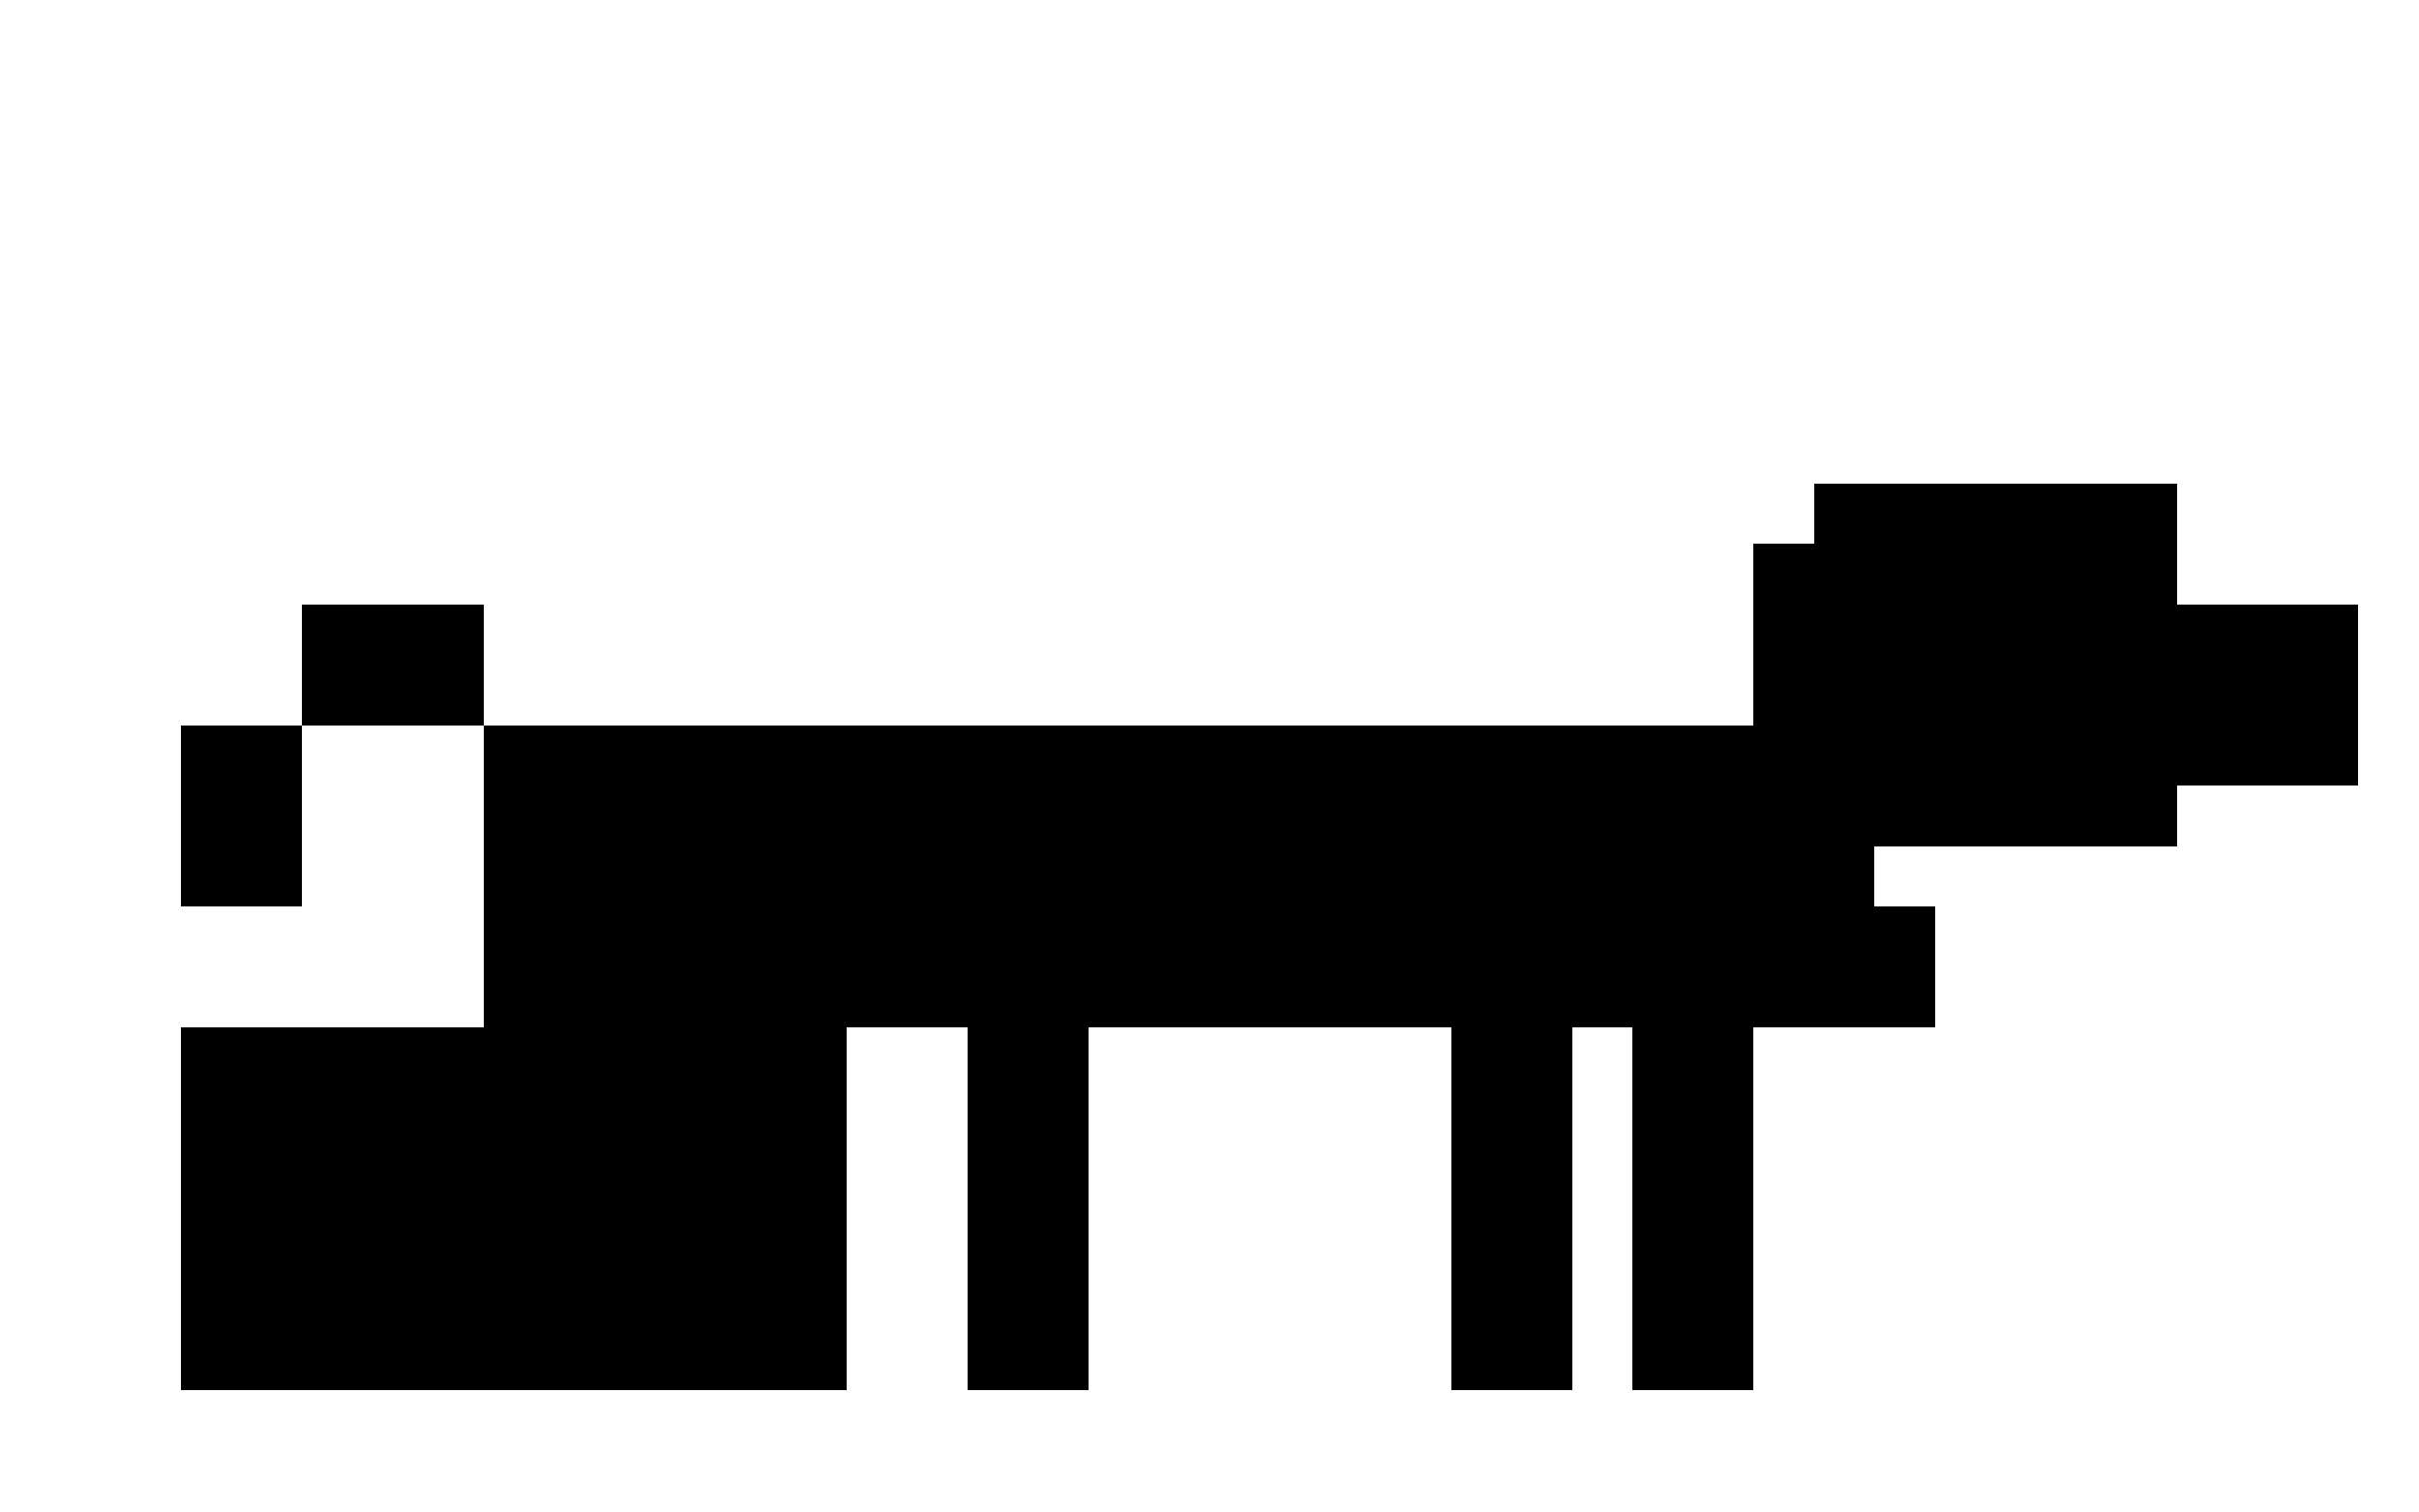
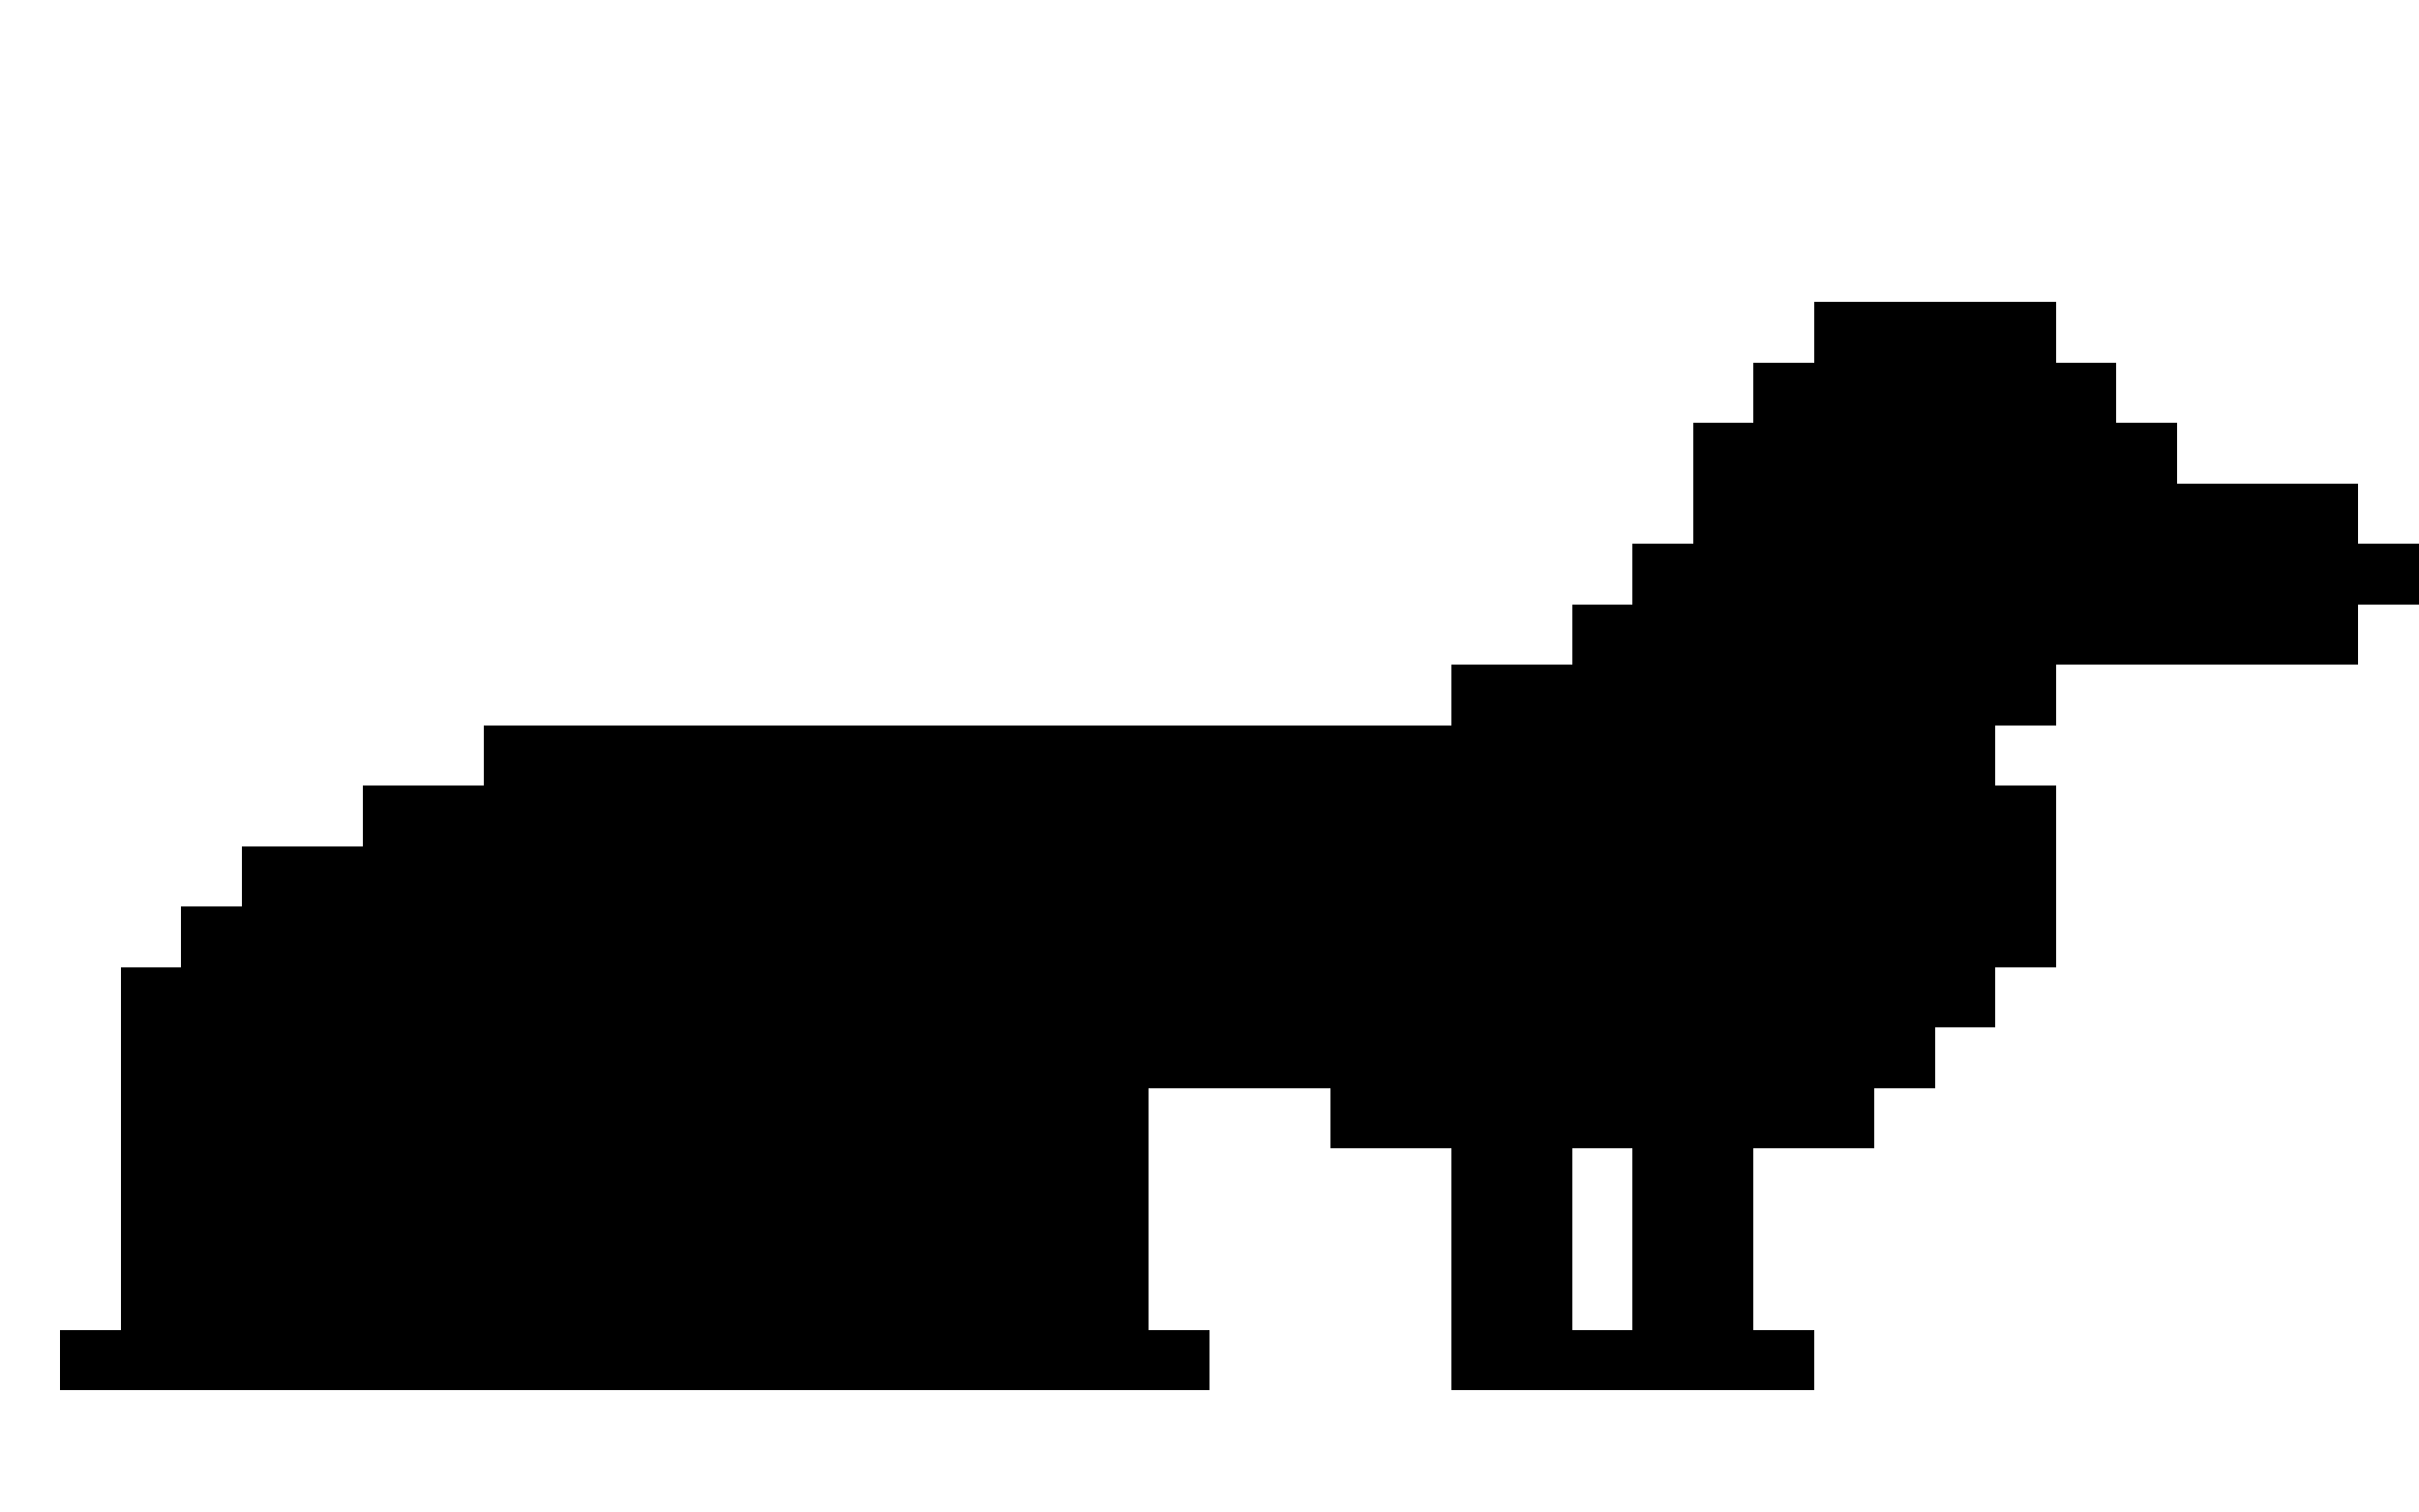
<svg xmlns="http://www.w3.org/2000/svg" viewBox="0 0 40 25" width="40" height="25">
  <g id="fill" fill="#000" shape-rendering="crispEdges">
-     <rect x="8" y="12" width="22" height="5" />
-     <rect x="12" y="17" width="2" height="6" />
-     <rect x="16" y="17" width="2" height="6" />
-     <rect x="24" y="17" width="2" height="6" />
-     <rect x="27" y="17" width="2" height="6" />
-     <rect x="30" y="8" width="6" height="6" />
-     <rect x="36" y="10" width="3" height="3" />
-     <rect x="29" y="13" width="2" height="4" />
-     <rect x="5" y="10" width="3" height="2" />
-     <rect x="3" y="12" width="2" height="3" />
-     <rect x="3" y="17" width="10" height="6" />
+     <rect x="30" y="5" width="4" height="1" />
+     <rect x="29" y="6" width="6" height="1" />
+     <rect x="28" y="7" width="8" height="1" />
+     <rect x="28" y="8" width="11" height="1" />
+     <rect x="27" y="9" width="13" height="1" />
+     <rect x="26" y="10" width="13" height="1" />
+     <rect x="24" y="11" width="10" height="1" />
+     <rect x="8" y="12" width="25" height="1" />
+     <rect x="6" y="13" width="28" height="1" />
+     <rect x="4" y="14" width="30" height="1" />
+     <rect x="3" y="15" width="31" height="1" />
+     <rect x="2" y="16" width="31" height="1" />
+     <rect x="2" y="17" width="30" height="1" />
+     <rect x="2" y="18" width="17" height="1" />
+     <rect x="22" y="18" width="9" height="1" />
+     <rect x="2" y="19" width="17" height="1" />
+     <rect x="24" y="19" width="2" height="1" />
+     <rect x="27" y="19" width="2" height="1" />
+     <rect x="2" y="20" width="17" height="1" />
+     <rect x="24" y="20" width="2" height="1" />
+     <rect x="27" y="20" width="2" height="1" />
+     <rect x="2" y="21" width="17" height="1" />
+     <rect x="24" y="21" width="2" height="1" />
+     <rect x="27" y="21" width="2" height="1" />
+     <rect x="1" y="22" width="19" height="1" />
+     <rect x="24" y="22" width="6" height="1" />
  </g>
  <g id="ink" fill="#000" shape-rendering="crispEdges">
-     <rect x="29" y="9" width="3" height="5" />
-     <rect x="34" y="9" width="1" height="1" />
-     <rect x="38" y="10" width="1" height="1" />
+     <rect x="30" y="7" width="2" height="1" />
+     <rect x="33" y="7" width="1" height="1" />
+     <rect x="29" y="8" width="3" height="1" />
+     <rect x="29" y="9" width="3" height="1" />
+     <rect x="39" y="9" width="1" height="1" />
+     <rect x="29" y="10" width="3" height="1" />
+     <rect x="29" y="11" width="2" height="1" />
+     <rect x="29" y="12" width="4" height="1" />
+     <rect x="3" y="15" width="16" height="1" />
+     <rect x="2" y="19" width="17" height="1" />
+     <rect x="24" y="19" width="2" height="1" />
+     <rect x="24" y="20" width="2" height="1" />
+     <rect x="24" y="21" width="2" height="1" />
+     <rect x="24" y="22" width="3" height="1" />
  </g>
  <g id="accent" fill="#000" shape-rendering="crispEdges">
-     <rect x="12" y="22" width="2" height="1" />
-     <rect x="16" y="22" width="2" height="1" />
-     <rect x="24" y="22" width="2" height="1" />
-     <rect x="27" y="22" width="2" height="1" />
-     <rect x="35" y="11" width="2" height="1" />
-     <rect x="29" y="15" width="3" height="2" />
+     <rect x="33" y="6" width="1" height="1" />
+     <rect x="34" y="10" width="4" height="1" />
+     <rect x="32" y="11" width="2" height="1" />
+     <rect x="6" y="13" width="1" height="1" />
+     <rect x="10" y="13" width="1" height="1" />
+     <rect x="14" y="13" width="1" height="1" />
+     <rect x="32" y="13" width="2" height="1" />
+     <rect x="6" y="14" width="1" height="1" />
+     <rect x="10" y="14" width="1" height="1" />
+     <rect x="14" y="14" width="1" height="1" />
+     <rect x="32" y="14" width="2" height="1" />
+     <rect x="32" y="15" width="2" height="1" />
+     <rect x="2" y="16" width="1" height="1" />
+     <rect x="6" y="16" width="1" height="1" />
+     <rect x="10" y="16" width="1" height="1" />
+     <rect x="14" y="16" width="1" height="1" />
+     <rect x="18" y="16" width="1" height="1" />
+     <rect x="2" y="17" width="1" height="1" />
+     <rect x="6" y="17" width="1" height="1" />
+     <rect x="10" y="17" width="1" height="1" />
+     <rect x="14" y="17" width="1" height="1" />
+     <rect x="18" y="17" width="1" height="1" />
+     <rect x="2" y="18" width="1" height="1" />
+     <rect x="6" y="18" width="1" height="1" />
+     <rect x="10" y="18" width="1" height="1" />
+     <rect x="14" y="18" width="1" height="1" />
+     <rect x="18" y="18" width="1" height="1" />
+     <rect x="2" y="20" width="1" height="1" />
+     <rect x="6" y="20" width="1" height="1" />
+     <rect x="10" y="20" width="1" height="1" />
+     <rect x="14" y="20" width="1" height="1" />
+     <rect x="18" y="20" width="1" height="1" />
+     <rect x="2" y="21" width="1" height="1" />
+     <rect x="6" y="21" width="1" height="1" />
+     <rect x="10" y="21" width="1" height="1" />
+     <rect x="14" y="21" width="1" height="1" />
+     <rect x="18" y="21" width="1" height="1" />
+     <rect x="2" y="22" width="1" height="1" />
+     <rect x="6" y="22" width="1" height="1" />
+     <rect x="10" y="22" width="1" height="1" />
+     <rect x="14" y="22" width="1" height="1" />
+     <rect x="18" y="22" width="1" height="1" />
+     <rect x="27" y="22" width="3" height="1" />
  </g>
</svg>
